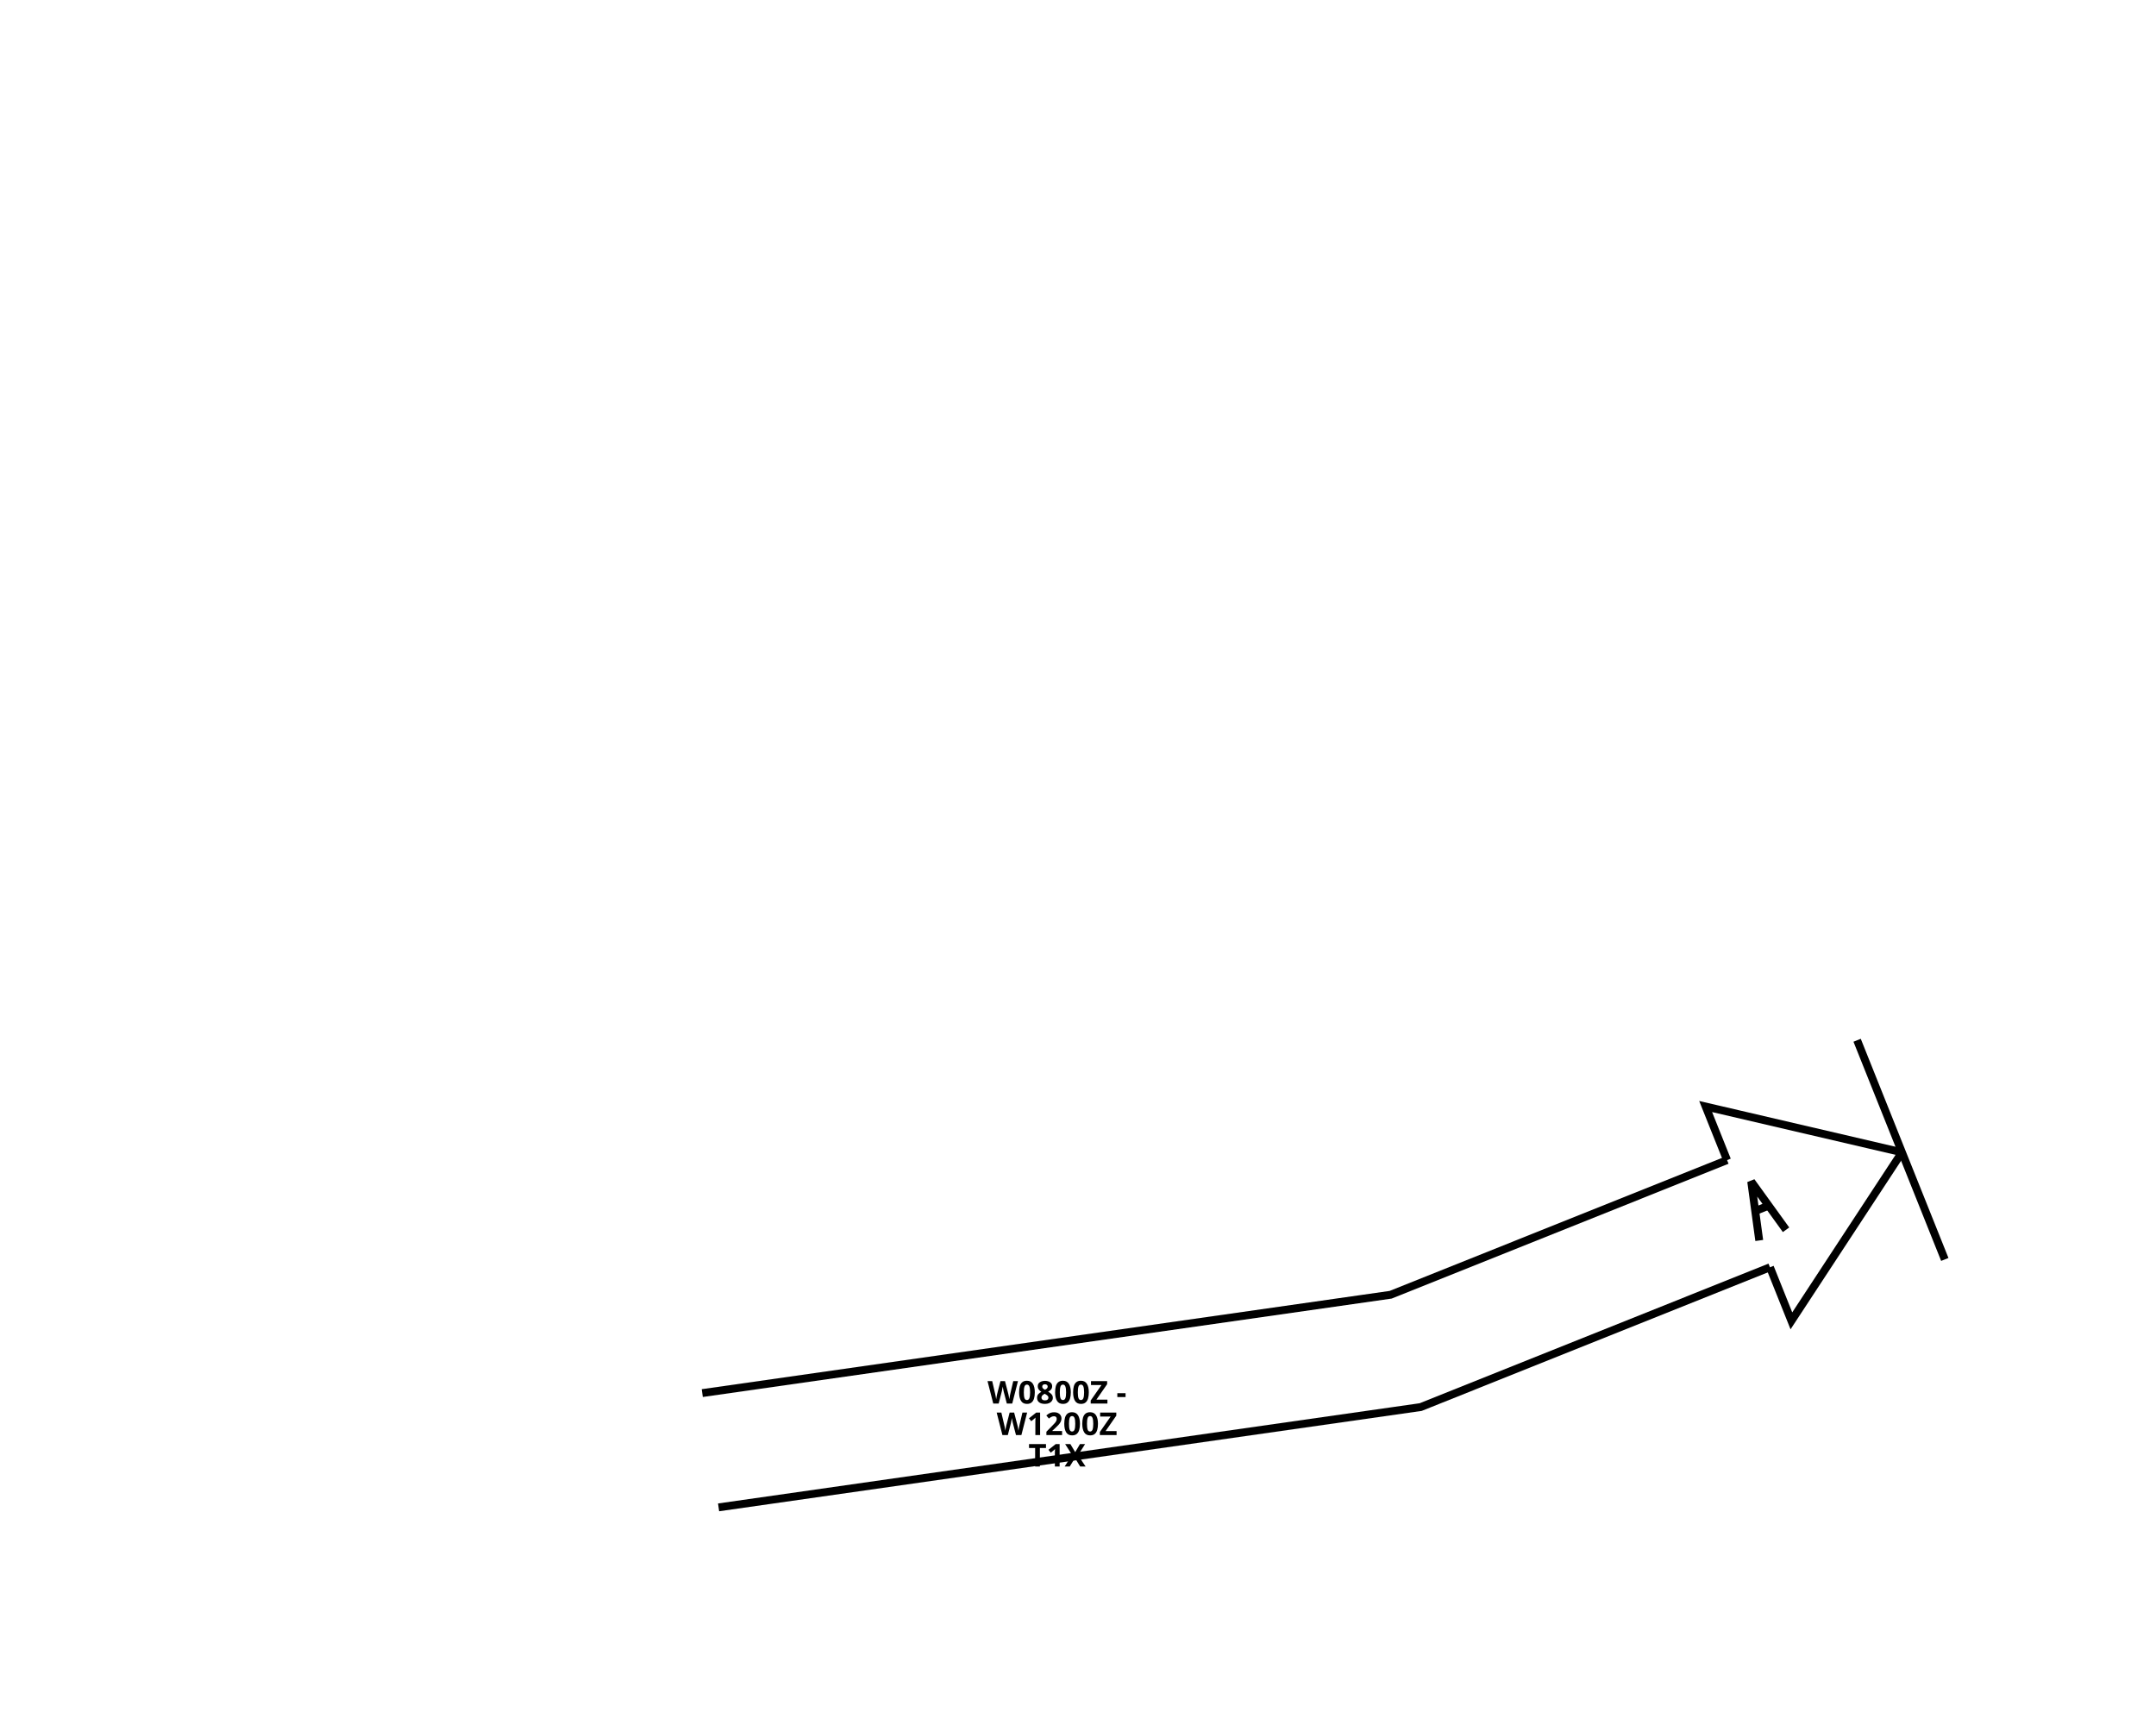
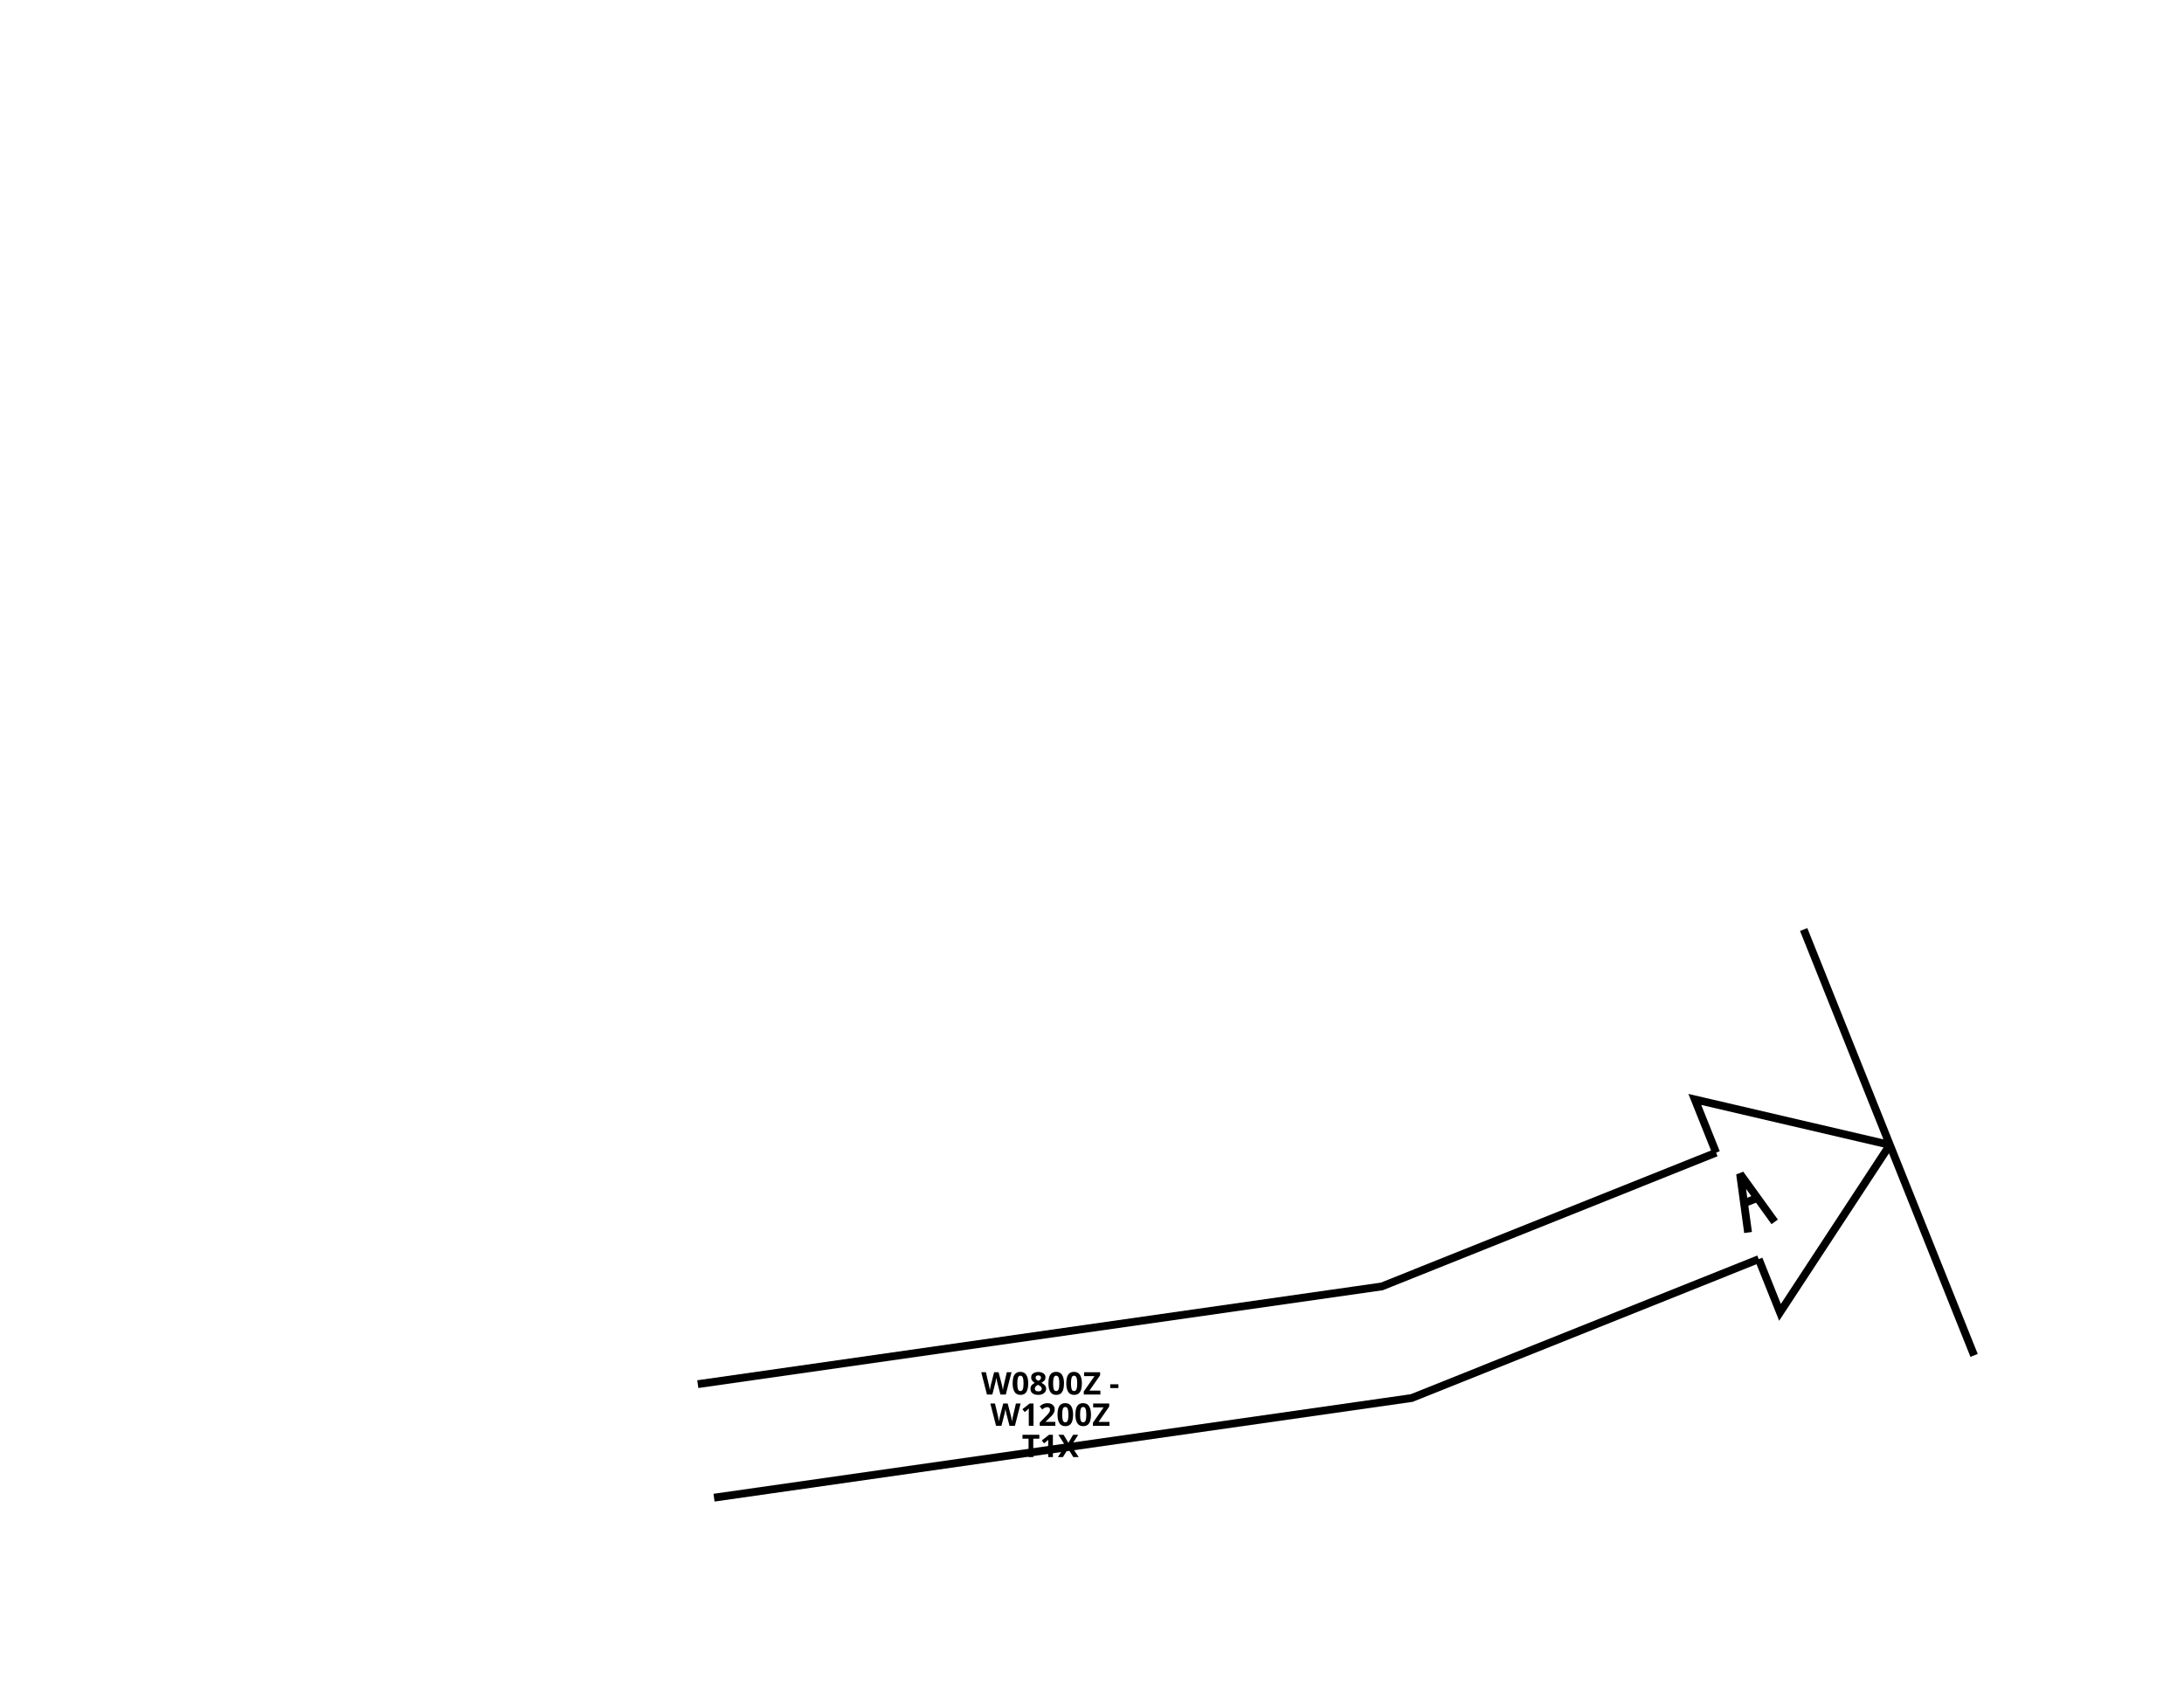
- <svg xmlns="http://www.w3.org/2000/svg" width="822" height="655" viewBox="0 0 822 655">
+ <svg xmlns="http://www.w3.org/2000/svg" width="838" height="655" viewBox="0 0 838 655">
  <polyline points="267.75,531.06 530.2,493.57 658.47,442.24" fill="none" stroke="#000000ff" stroke-width="3" stroke-linejoin="miter" stroke-linecap="butt" />
  <polyline points="273.97,574.62 541.65,536.39 674.82,483.1" fill="none" stroke="#000000ff" stroke-width="3" stroke-linejoin="miter" stroke-linecap="butt" />
  <polyline points="725.14,439.26 650.3,421.82 658.47,442.24" fill="none" stroke="#000000ff" stroke-width="3" stroke-linejoin="miter" stroke-linecap="butt" />
  <polyline points="674.82,483.1 682.99,503.52 725.14,439.26 725.14,439.26" fill="none" stroke="#000000ff" stroke-width="3" stroke-linejoin="miter" stroke-linecap="butt" />
-   <polyline points="708.05,396.56 741.48,480.11" fill="none" stroke="#000000ff" stroke-width="3" stroke-linejoin="miter" stroke-linecap="butt" />
+   <polyline points="692.07,356.63 757.46,520.04" fill="none" stroke="#000000ff" stroke-width="3" stroke-linejoin="miter" stroke-linecap="butt" />
  <polyline points="670.73,472.88 667.67,450.41 680.95,468.8" fill="none" stroke="#000000ff" stroke-width="3" stroke-linejoin="miter" stroke-linecap="butt" />
  <polyline points="669.2,461.65 674.31,459.61" fill="none" stroke="#000000ff" stroke-width="3" stroke-linejoin="miter" stroke-linecap="butt" />
  <text transform="translate(403 534) rotate(0)" x="0" y="-3.6" text-anchor="middle" dominant-baseline="central" font-family="PT Sans" font-size="12" font-weight="bold">W0800Z - </text>
  <text transform="translate(403 546) rotate(0)" x="0" y="-3.6" text-anchor="middle" dominant-baseline="central" font-family="PT Sans" font-size="12" font-weight="bold">W1200Z</text>
  <text transform="translate(403 558) rotate(0)" x="0" y="-3.6" text-anchor="middle" dominant-baseline="central" font-family="PT Sans" font-size="12" font-weight="bold">T1X</text>
</svg>
